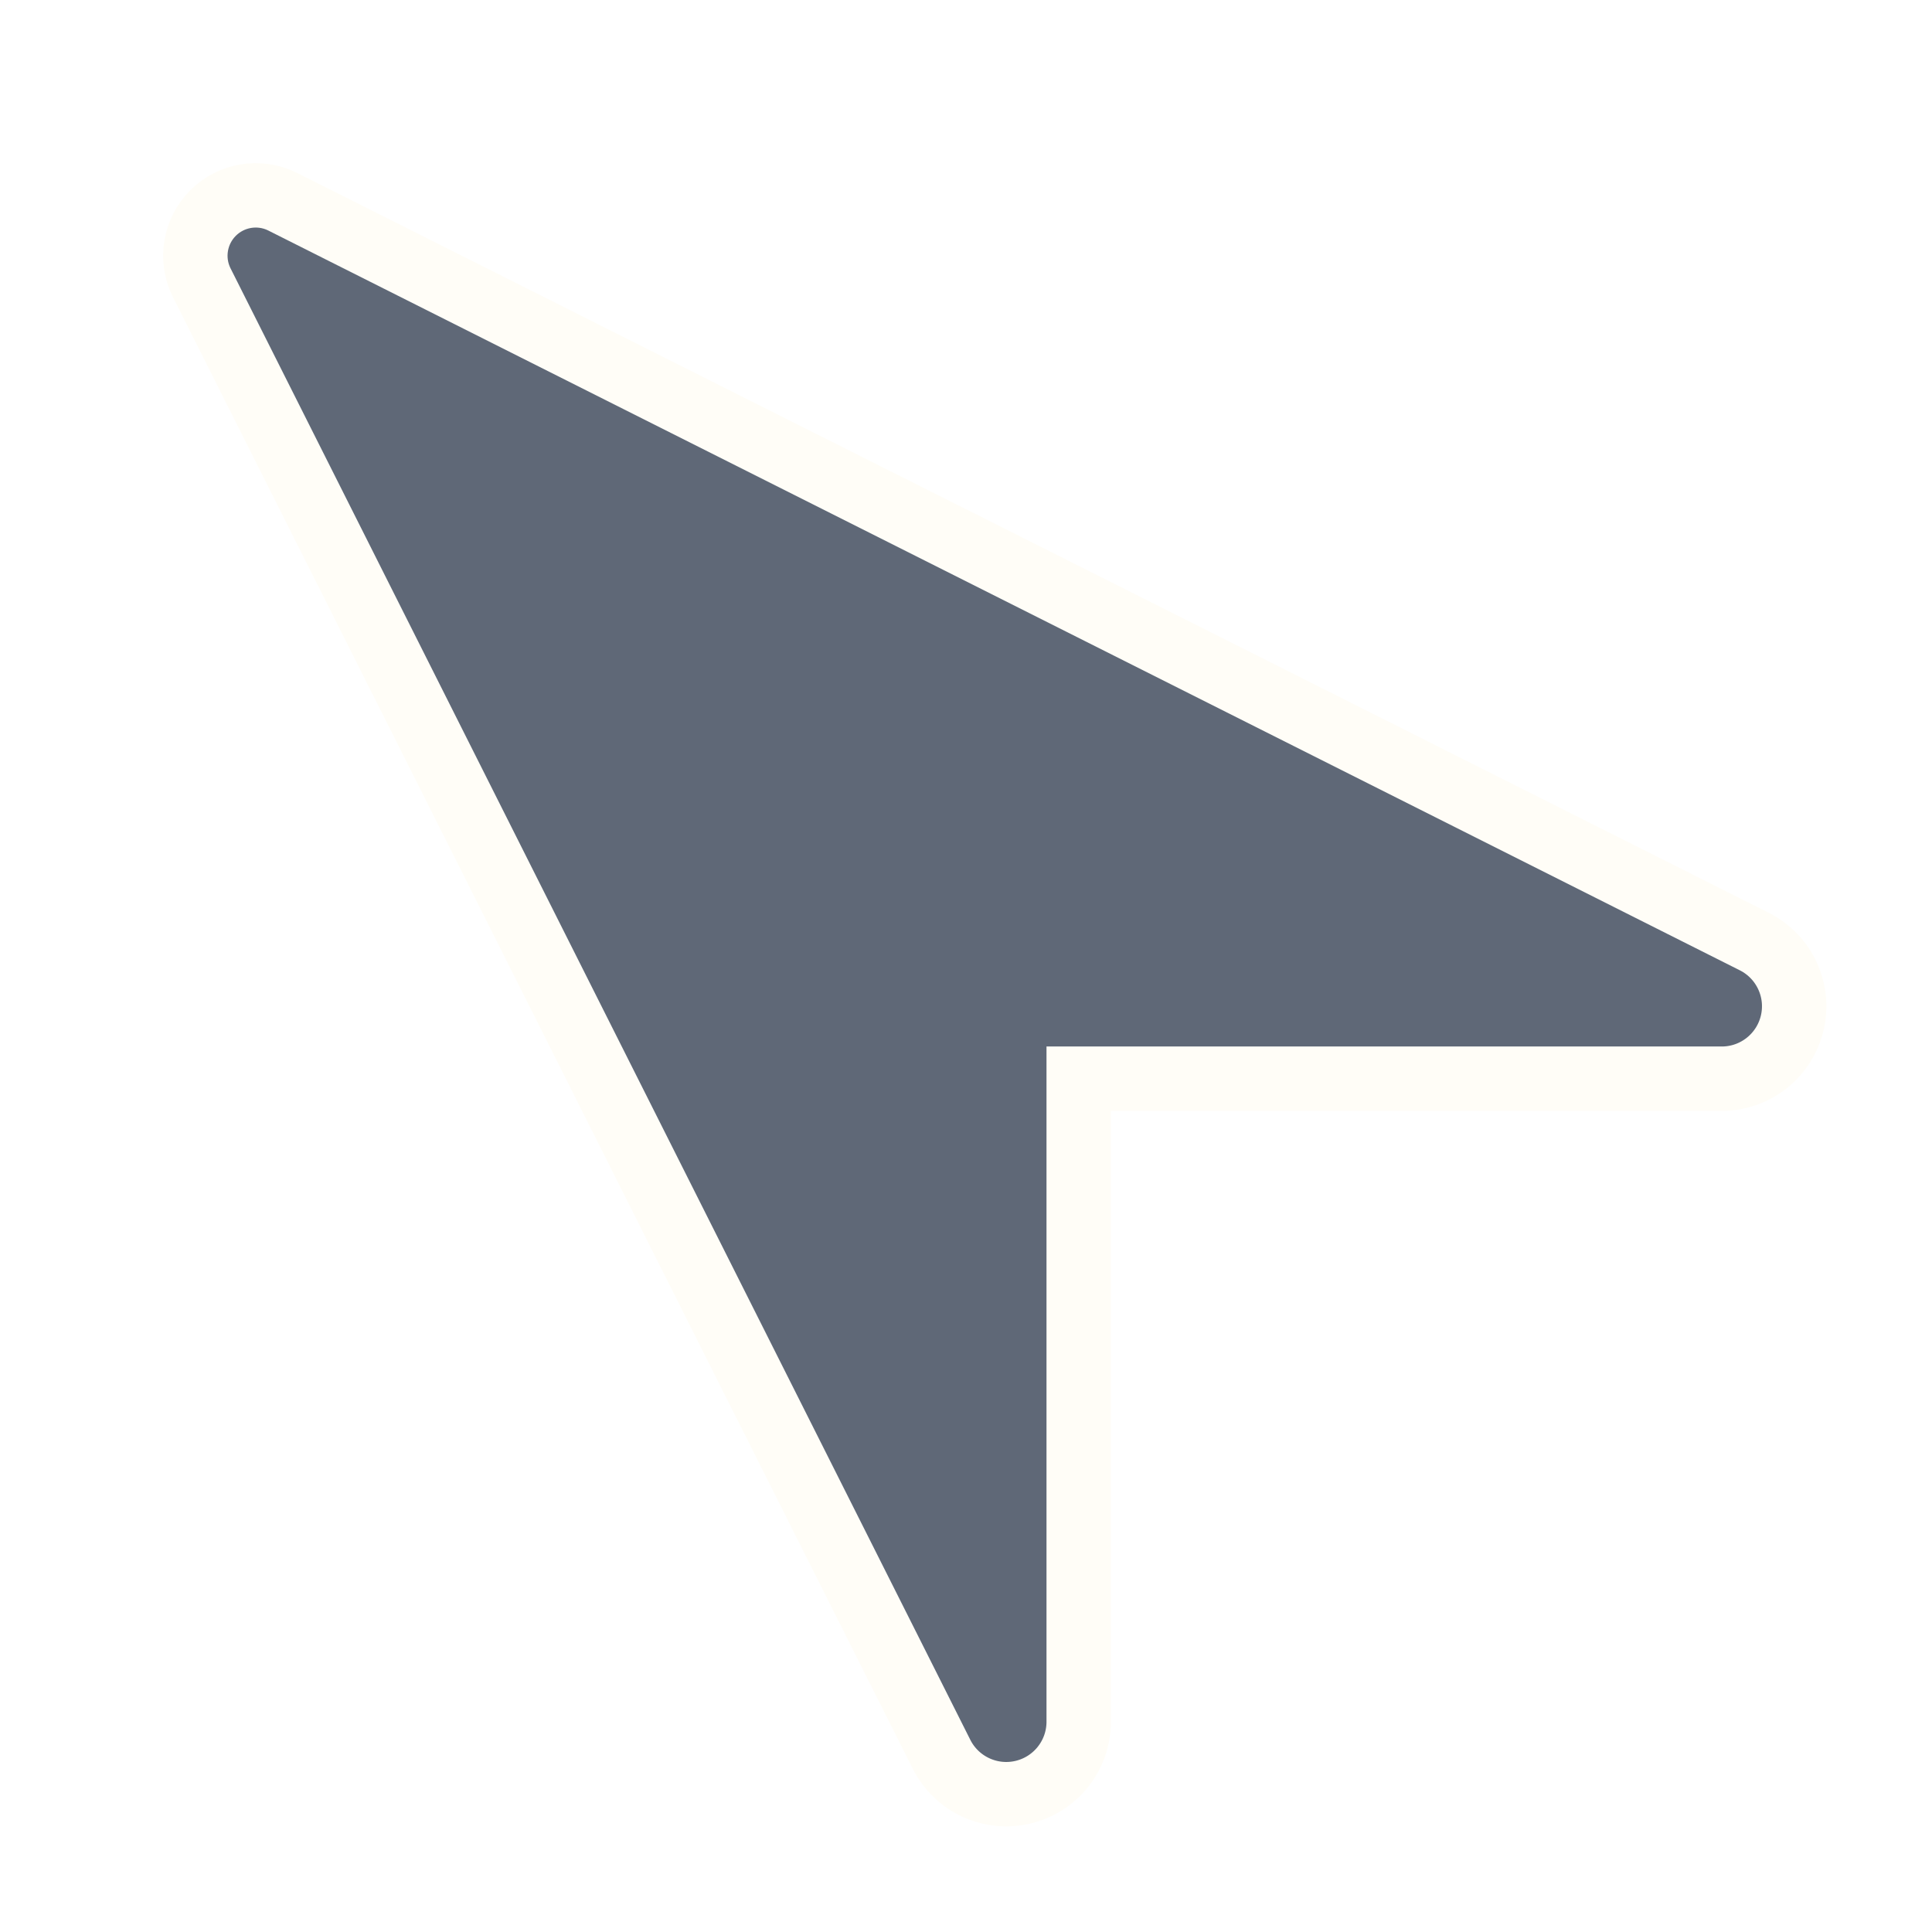
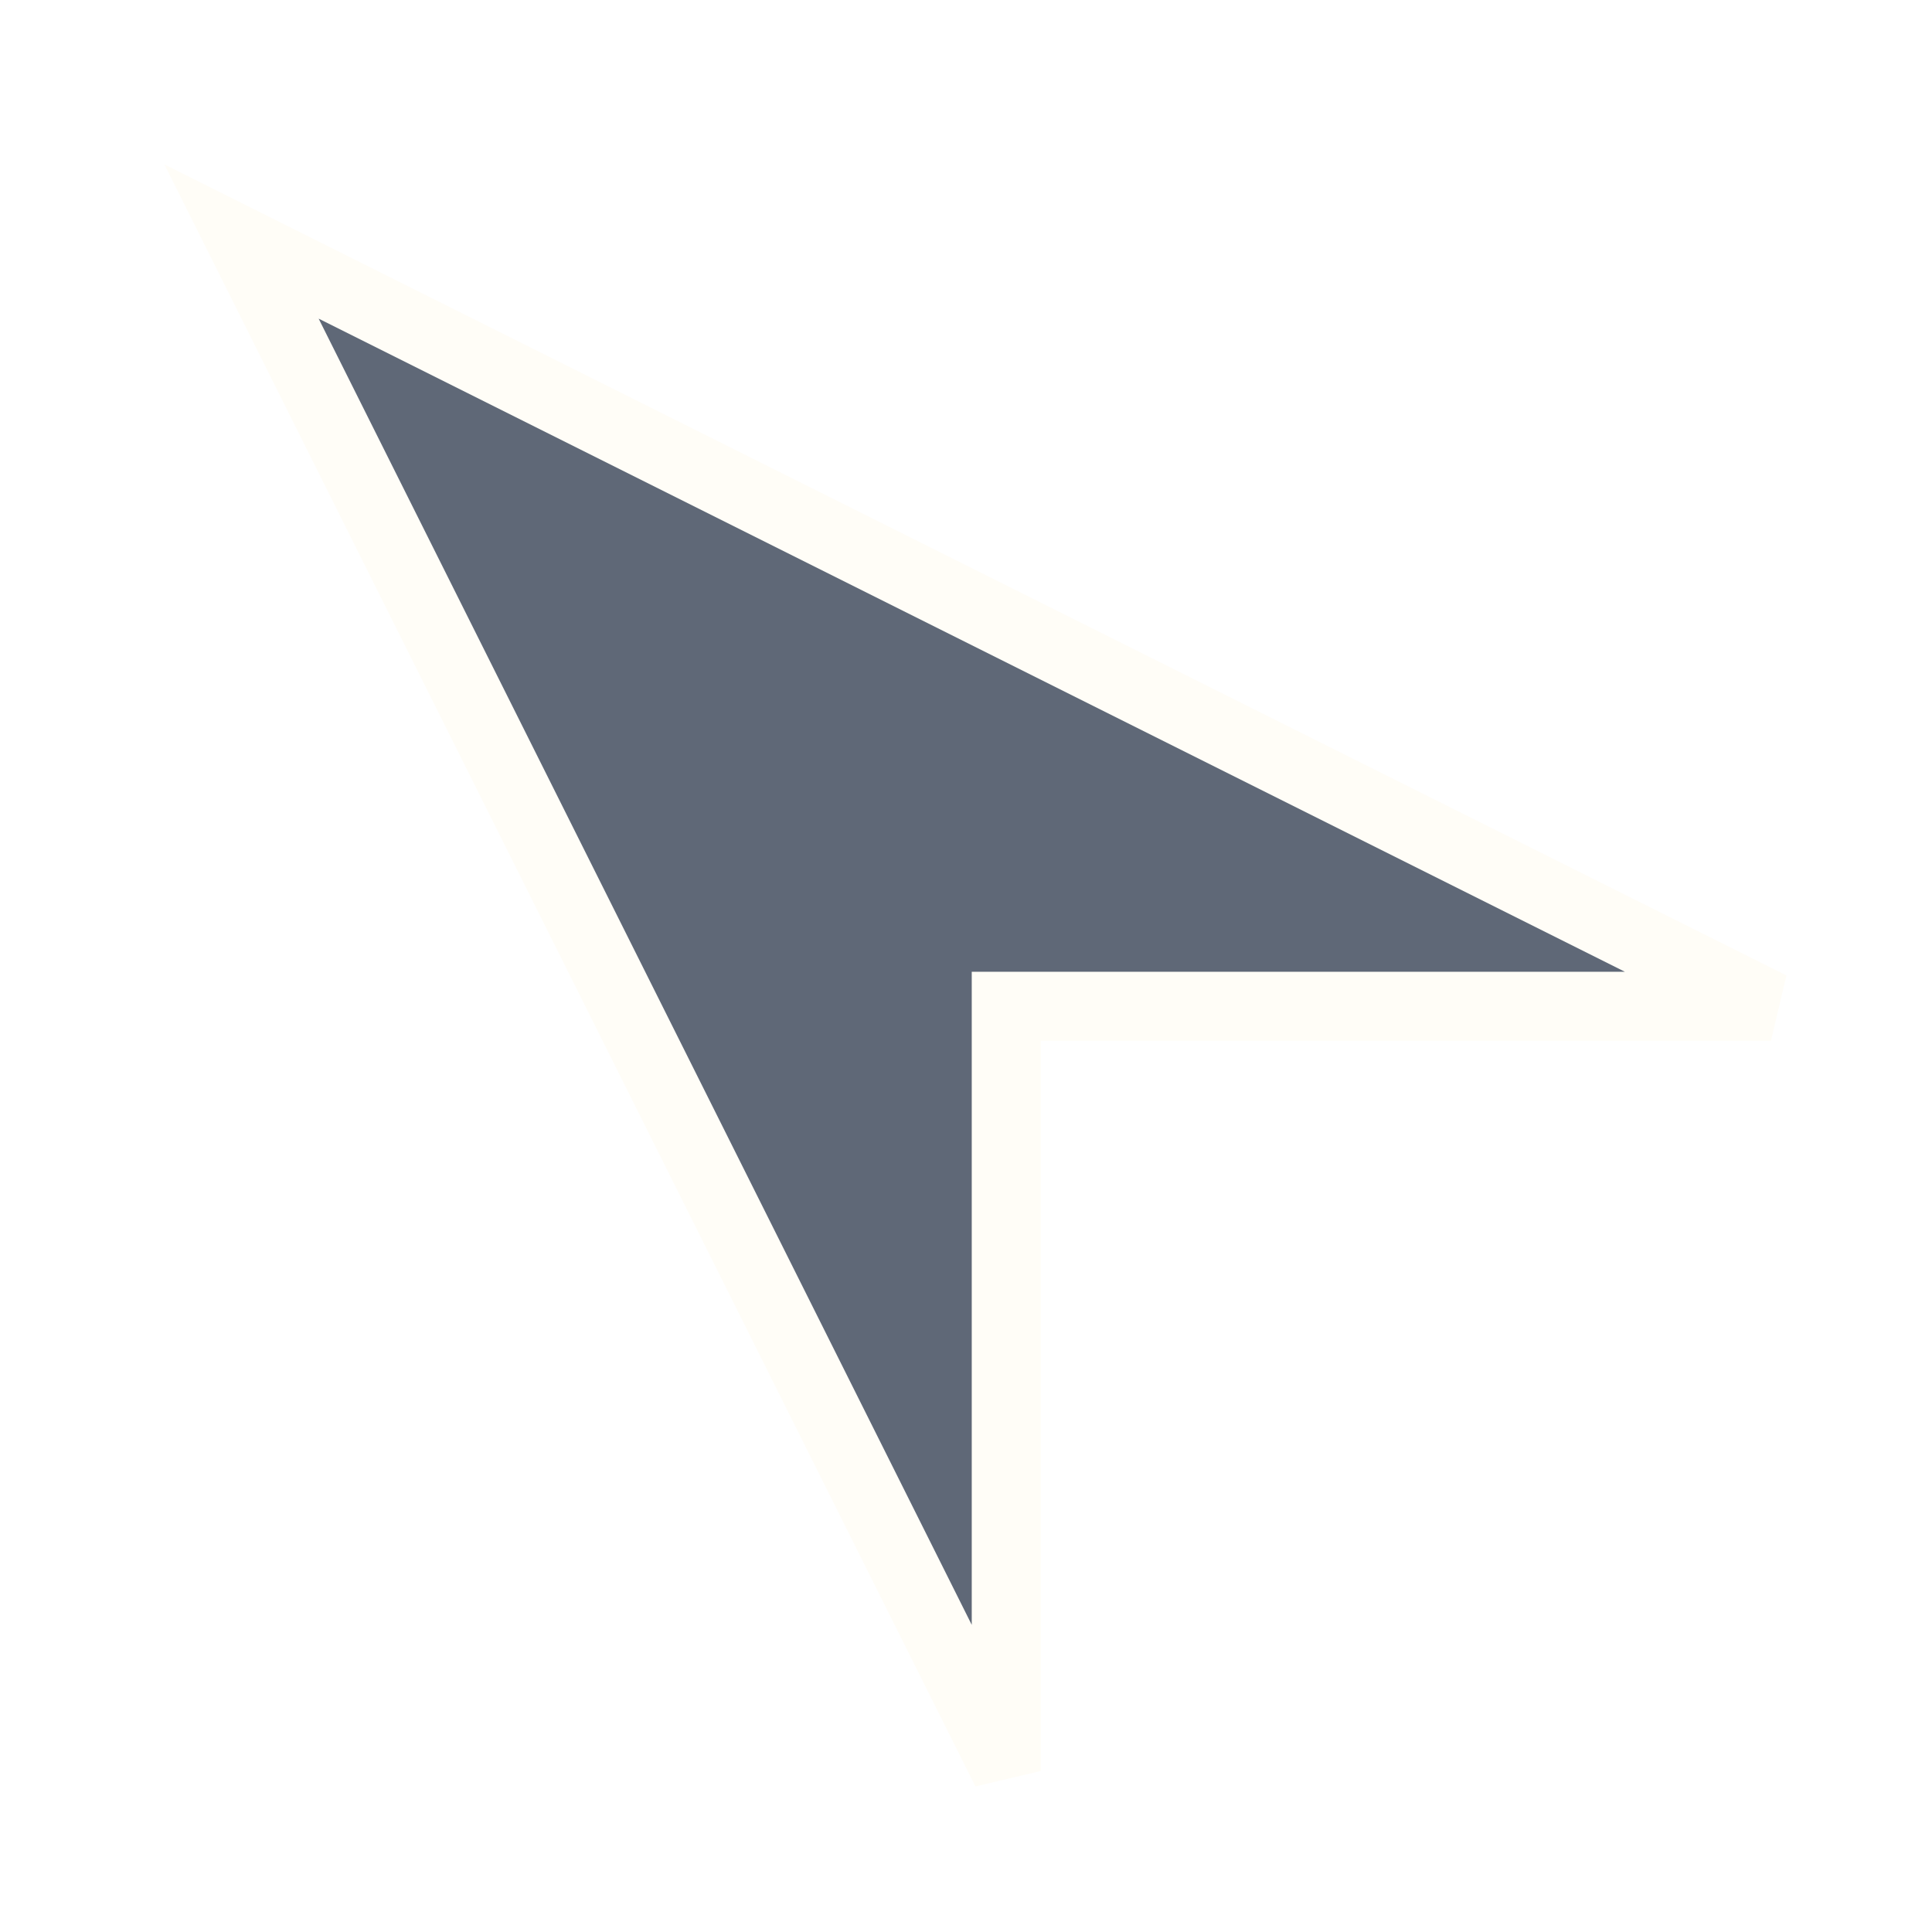
- <svg xmlns="http://www.w3.org/2000/svg" width="24" height="24" viewBox="0 0 24 24">
-   <path d="m3.5 2.5 18.3 9.2a.9.9 0 0 1-.4 1.7h-8v8a.9.9 0 0 1-1.7.4L2.5 3.5a.75.75 0 0 1 1-1Z" fill="#5f6877" stroke="#fffdf7" stroke-width=".8" />
+ <svg xmlns="http://www.w3.org/2000/svg" width="28" height="28" viewBox="0 0 24 24">
+   <path d="M3 3 22 12.5H12.5V22Z" fill="#5f6877" stroke="#fffdf7" stroke-width="1" stroke-linejoin="miter" vector-effect="non-scaling-stroke" />
</svg>
